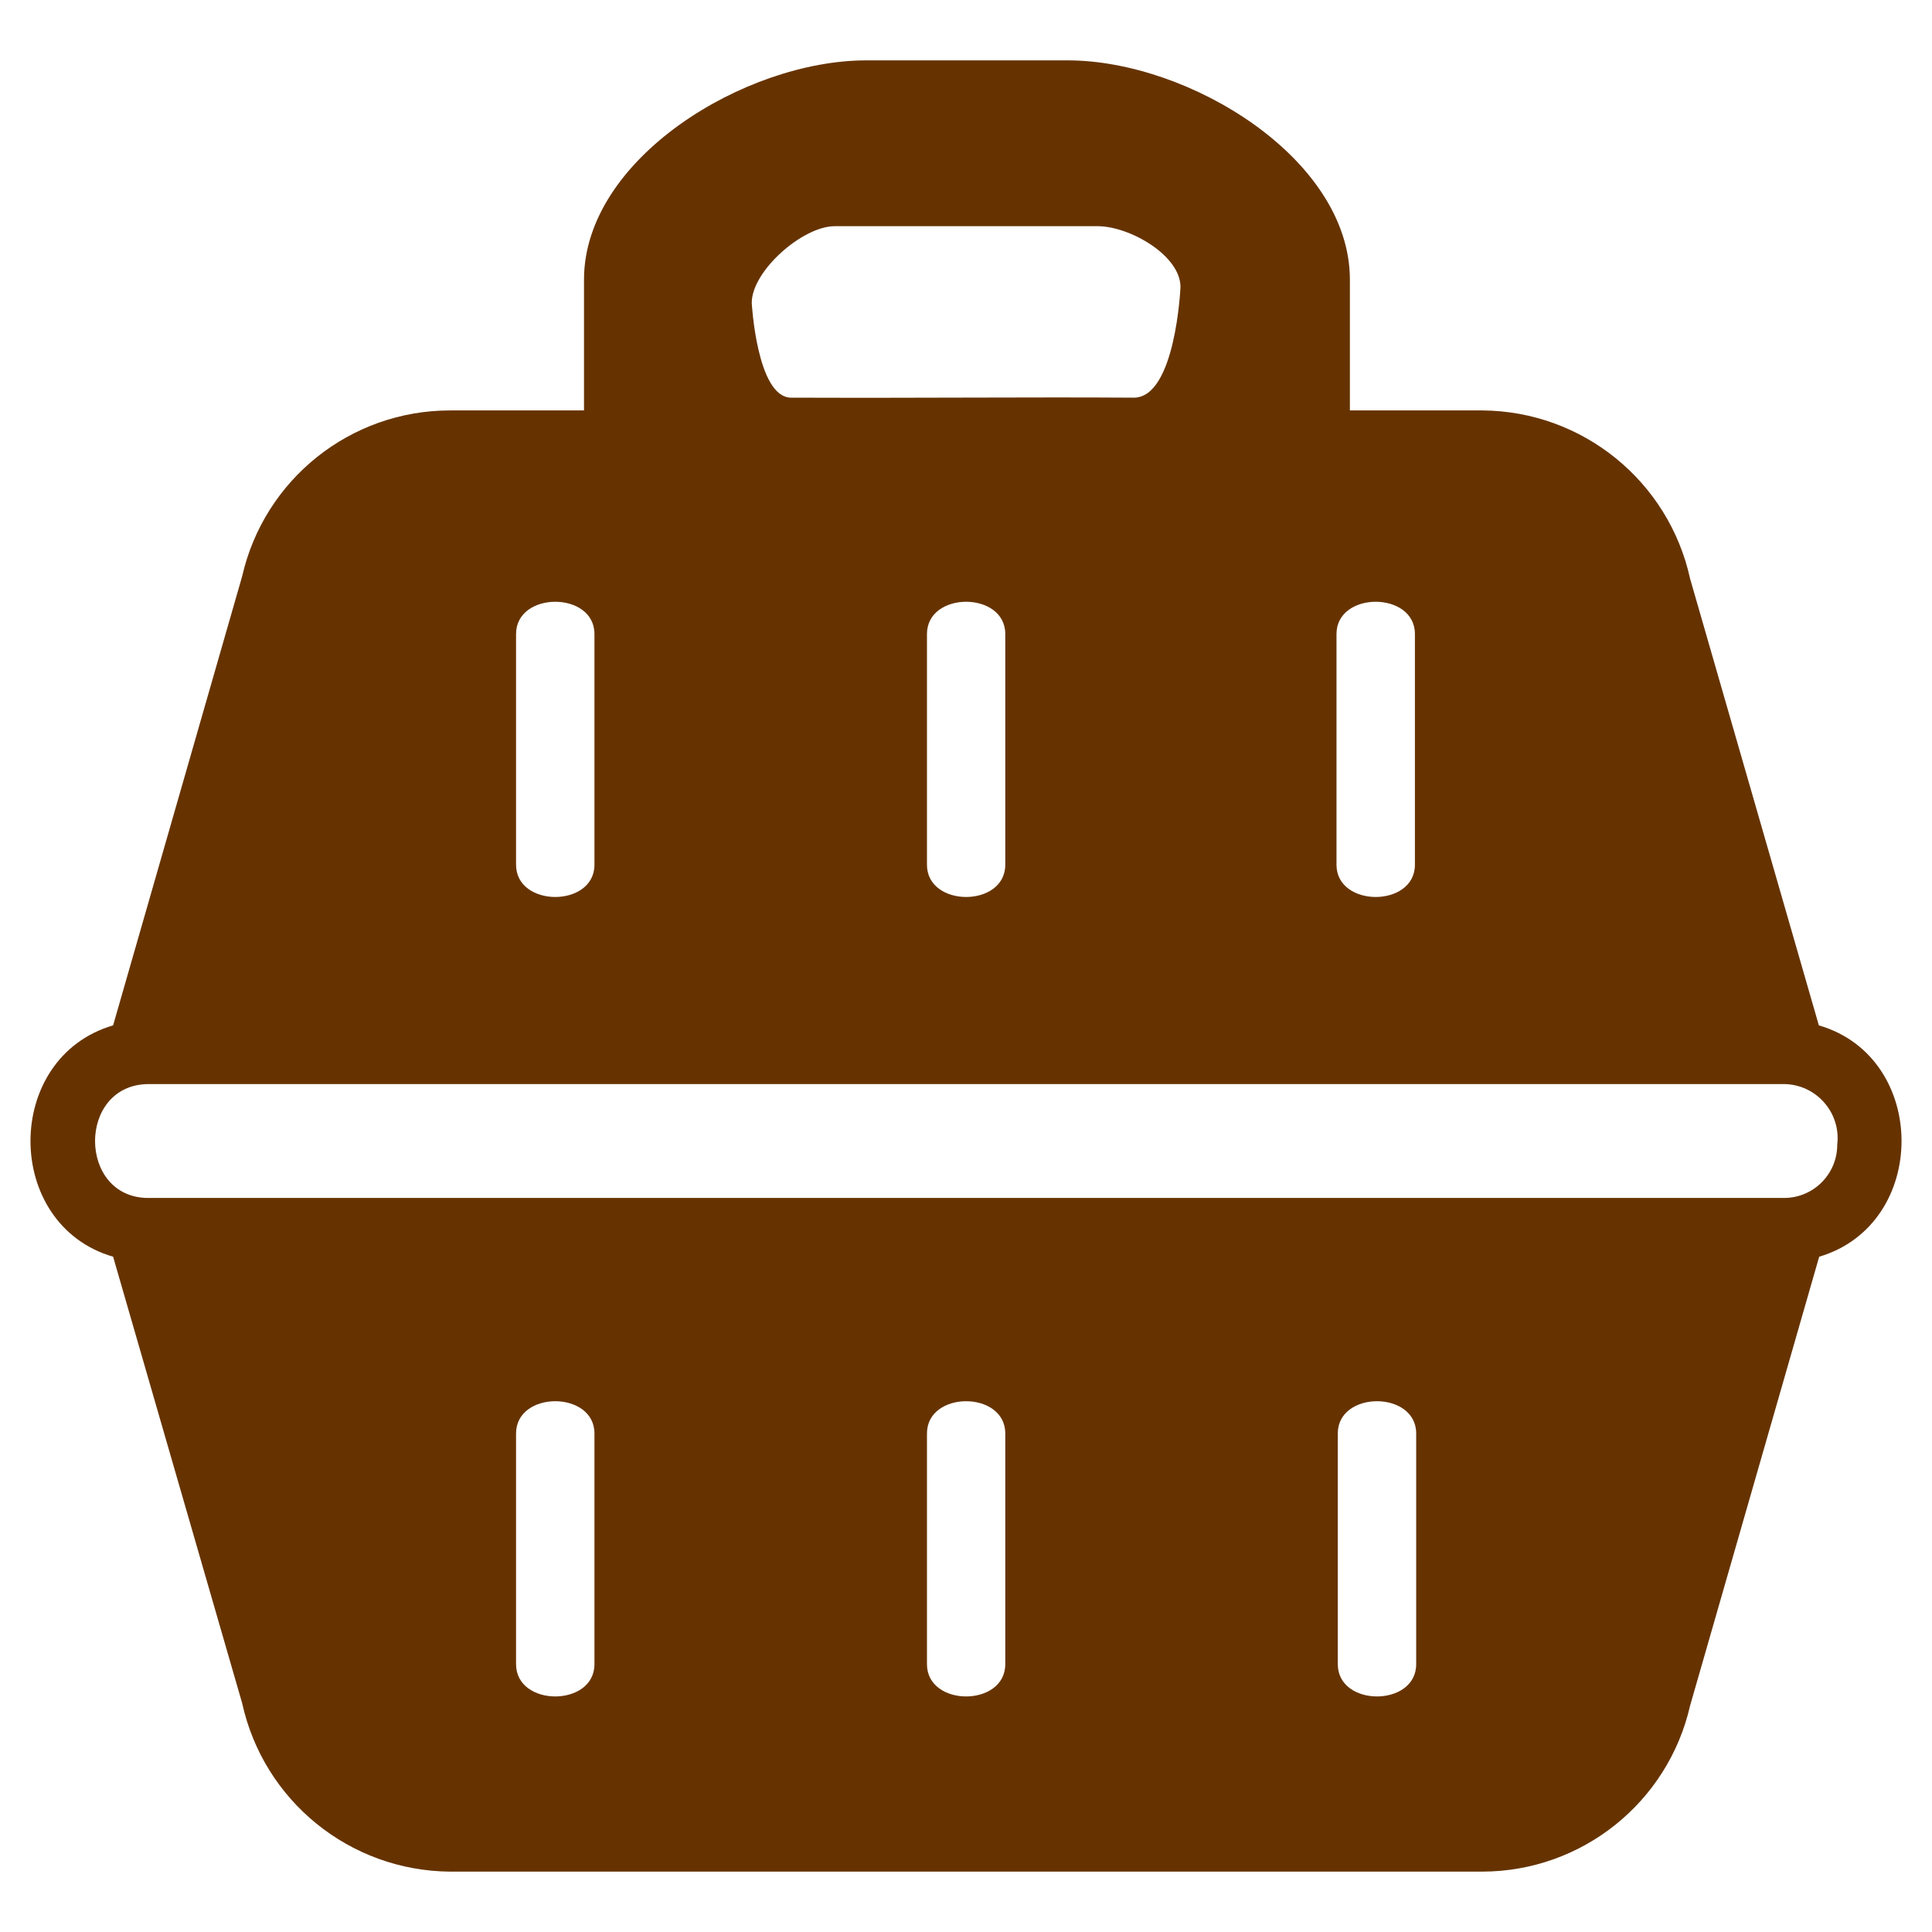
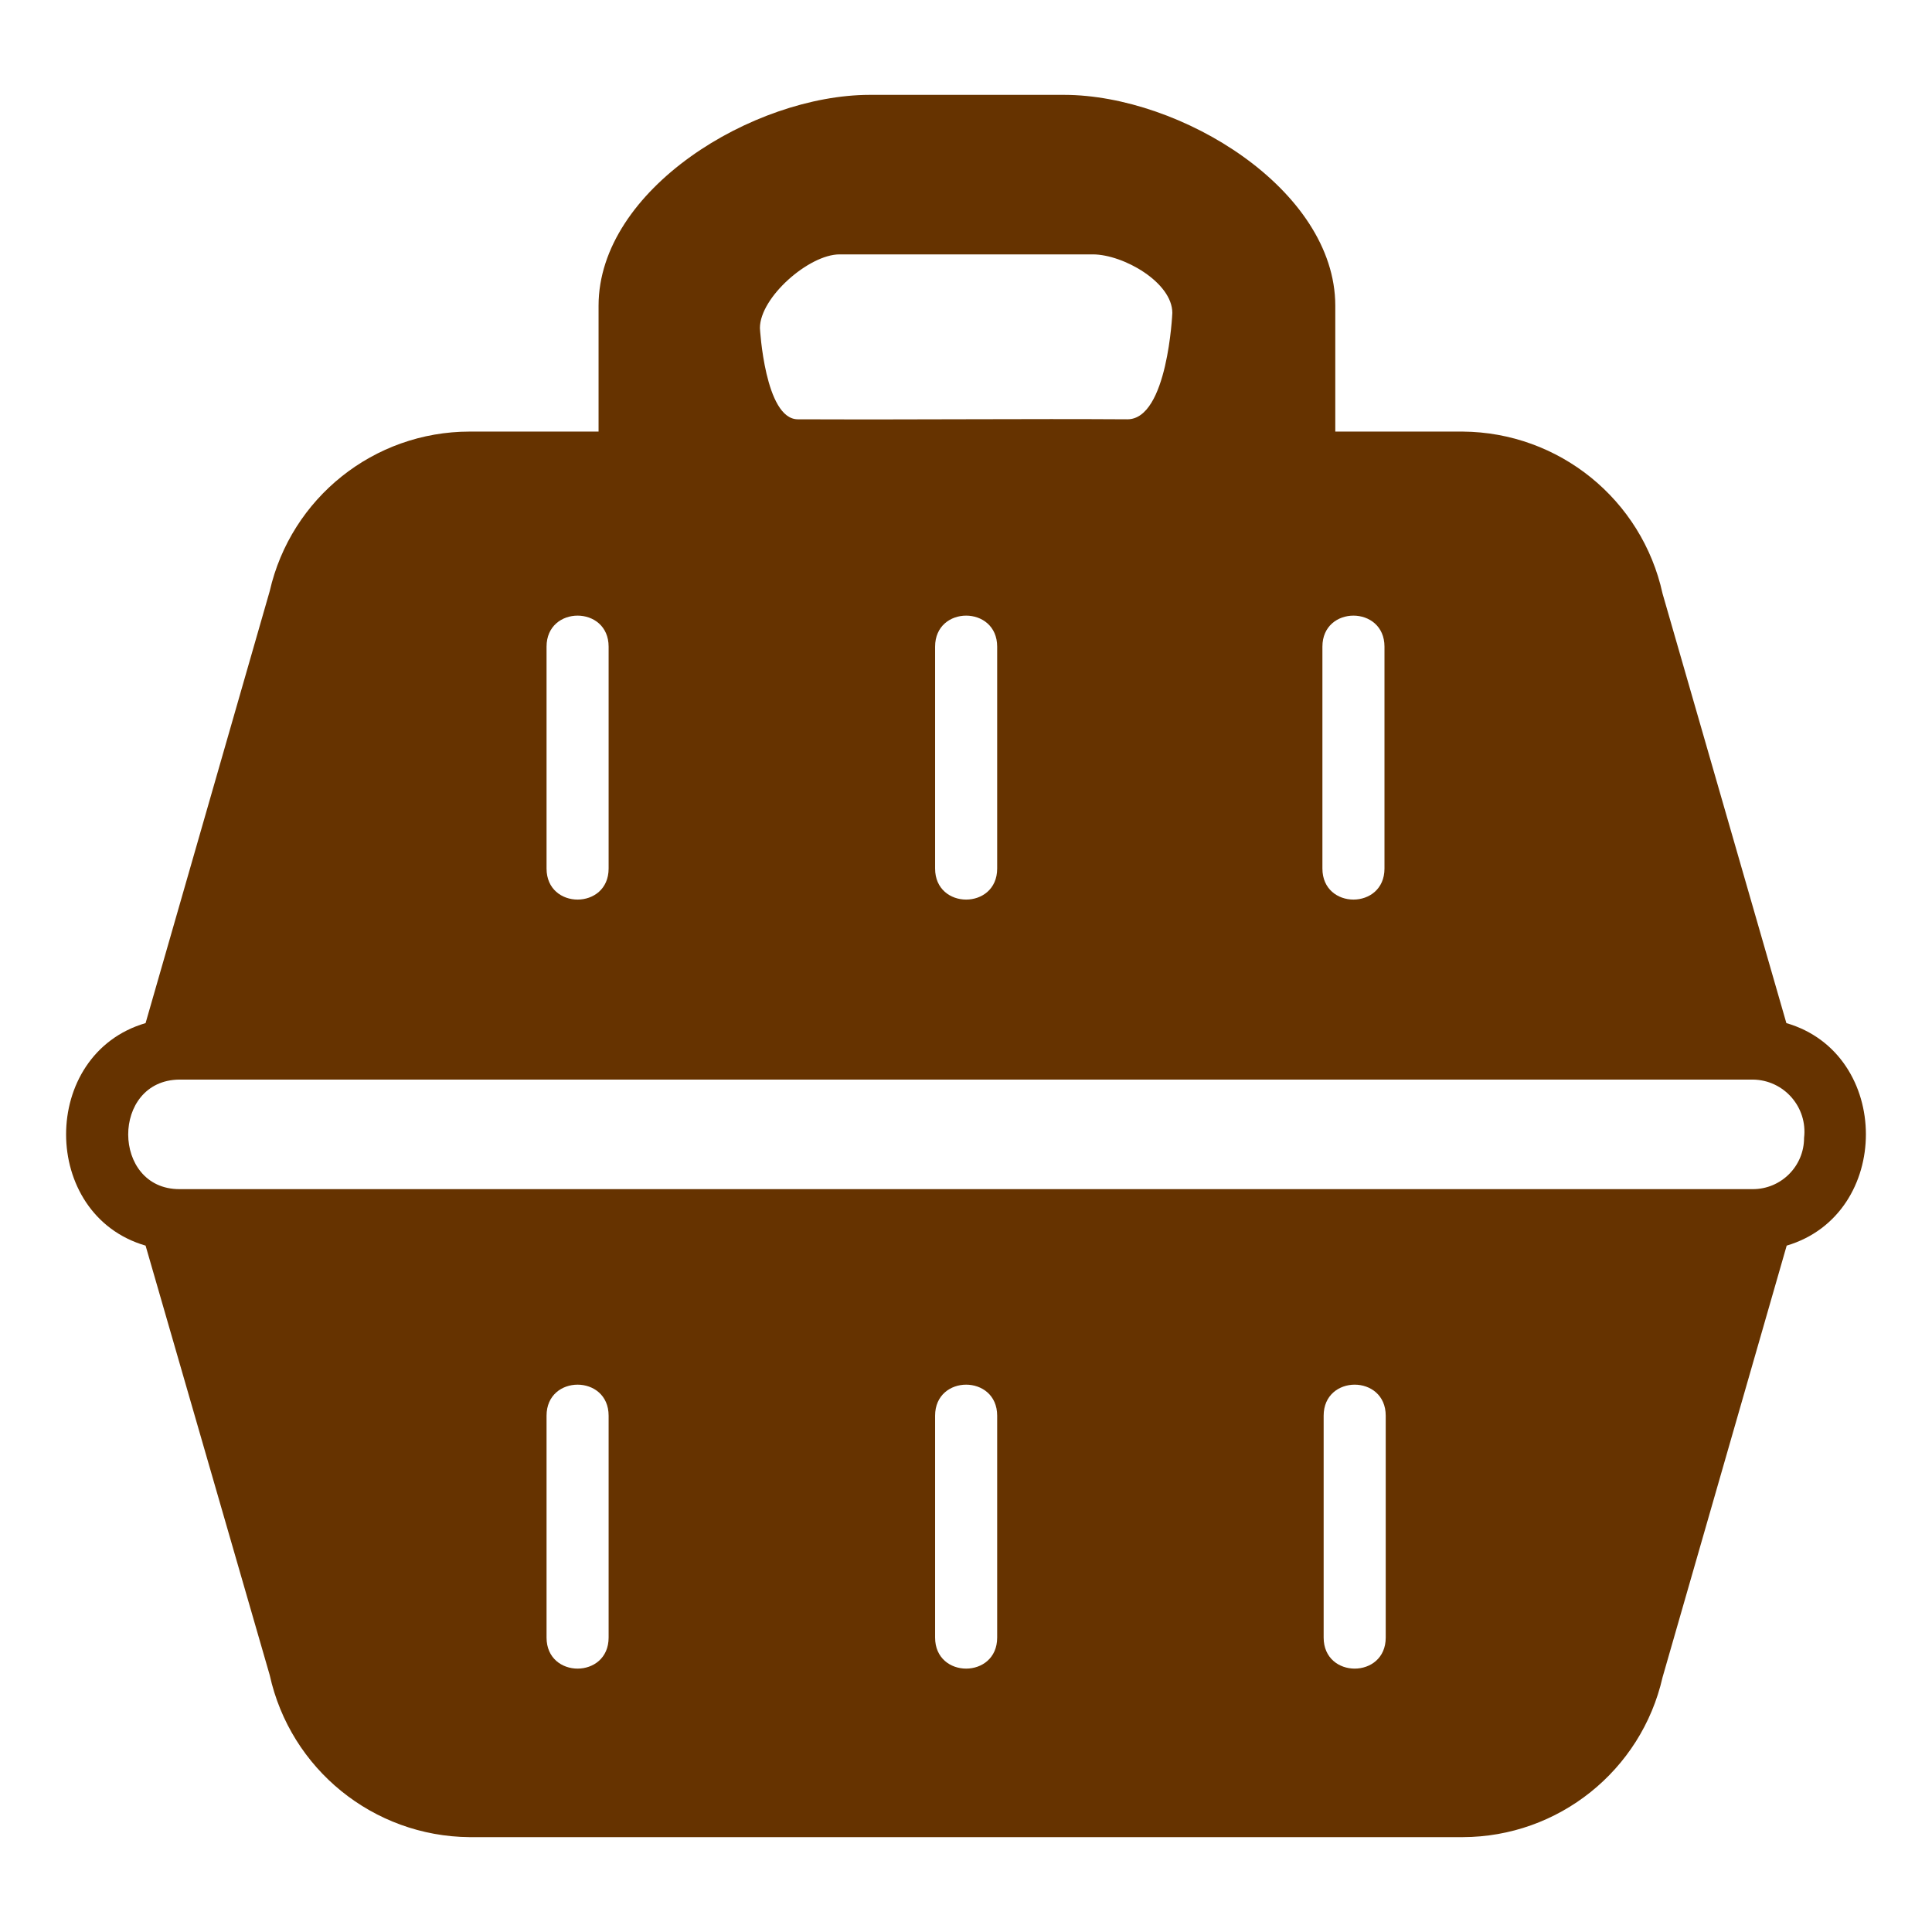
- <svg xmlns="http://www.w3.org/2000/svg" id="SVGRoot" version="1.1" viewBox="0 0 64 64" height="64px" width="64px">
+ <svg xmlns="http://www.w3.org/2000/svg" width="64px" height="64px" viewBox="0 0 64 64" version="1.1" id="SVGRoot">
  <defs id="defs830">
-     <filter style="color-interpolation-filters:sRGB" id="filter901" x="-0.005" width="1.01" y="-0.005" height="1.01">
-       <feGaussianBlur stdDeviation="0.96" id="feGaussianBlur903" />
+     <filter height="1.01" y="-0.005" width="1.01" x="-0.005" id="filter901" style="color-interpolation-filters:sRGB">
+       <feGaussianBlur id="feGaussianBlur903" stdDeviation="0.96" />
    </filter>
-     <filter style="color-interpolation-filters:sRGB" id="filter905" x="-0.005" width="1.01" y="-0.005" height="1.01">
-       <feGaussianBlur stdDeviation="0.123" id="feGaussianBlur907" />
+     <filter height="1.01" y="-0.005" width="1.01" x="-0.005" id="filter905" style="color-interpolation-filters:sRGB">
+       <feGaussianBlur id="feGaussianBlur907" stdDeviation="0.123" />
    </filter>
-     <filter style="color-interpolation-filters:sRGB" id="filter909" x="-0.009" width="1.018" y="-0.009" height="1.018">
-       <feGaussianBlur stdDeviation="0.123" id="feGaussianBlur911" />
+     <filter height="1.018" y="-0.009" width="1.018" x="-0.009" id="filter909" style="color-interpolation-filters:sRGB">
+       <feGaussianBlur id="feGaussianBlur911" stdDeviation="0.123" />
    </filter>
-     <filter style="color-interpolation-filters:sRGB" id="filter913" x="-0.036" width="1.072" y="-0.036" height="1.072">
-       <feGaussianBlur stdDeviation="0.123" id="feGaussianBlur915" />
+     <filter height="1.072" y="-0.036" width="1.072" x="-0.036" id="filter913" style="color-interpolation-filters:sRGB">
+       <feGaussianBlur id="feGaussianBlur915" stdDeviation="0.123" />
    </filter>
-     <filter style="color-interpolation-filters:sRGB" id="filter917" x="-0.021" width="1.041" y="-0.021" height="1.041">
-       <feGaussianBlur stdDeviation="0.123" id="feGaussianBlur919" />
+     <filter height="1.041" y="-0.021" width="1.041" x="-0.021" id="filter917" style="color-interpolation-filters:sRGB">
+       <feGaussianBlur id="feGaussianBlur919" stdDeviation="0.123" />
    </filter>
-     <filter style="color-interpolation-filters:sRGB" id="filter921" x="-0.008" width="1.015" y="-0.008" height="1.015">
-       <feGaussianBlur stdDeviation="0.123" id="feGaussianBlur923" />
+     <filter height="1.015" y="-0.008" width="1.015" x="-0.008" id="filter921" style="color-interpolation-filters:sRGB">
+       <feGaussianBlur id="feGaussianBlur923" stdDeviation="0.123" />
    </filter>
  </defs>
-   <path id="path2-2" d="M 60.252,33.967 55.988,19.175 C 55.279,15.936 52.421,13.619 49.105,13.596 H 44.717 V 9.257 C 44.711,5.251 39.386,2.006 35.381,2 h -6.699 c -4.005,0.006 -9.33,3.251 -9.336,7.257 V 13.596 H 14.905 c -3.295,0.002 -6.15,2.281 -6.883,5.493 L 3.747,33.967 c -3.655,1.069 -3.644,6.605 0,7.663 L 8.022,56.421 C 8.734,59.658 11.59,61.973 14.905,62 h 34.2 c 3.296,-0.007 6.151,-2.29 6.883,-5.504 l 4.275,-14.866 c 3.644,-1.079 3.634,-6.605 -0.011,-7.663 z M 33.301,21.003 v 7.642 c 0,1.425 -2.594,1.425 -2.594,0 V 21.003 c 0,-1.425 2.594,-1.425 2.594,0 z m -16.206,0 c 0,-1.425 2.597,-1.425 2.597,0 v 7.642 c 0,1.425 -2.597,1.425 -2.597,0 z m 27.178,0 c 0,-1.425 2.598,-1.425 2.598,0 v 7.642 c 0,1.425 -2.598,1.425 -2.598,0 z M 24.903,10.03 c 0,-1.057 1.689,-2.537 2.745,-2.537 h 8.724 c 1.052,0.006 2.734,0.965 2.733,2.017 0,0 -0.16,3.671 -1.551,3.663 -3.576,-0.023 -6.671,0.016 -11.348,0 -1.134,-0.004 -1.304,-3.143 -1.304,-3.143 z m -5.211,45.098 c 0,1.425 -2.597,1.425 -2.597,0 V 47.486 c 0,-1.425 2.597,-1.425 2.597,0 z m 13.609,0 c 0,1.425 -2.594,1.425 -2.594,0 V 47.486 c 0,-1.425 2.594,-1.425 2.594,0 z m 13.612,0 c 0,1.425 -2.597,1.425 -2.597,0 V 47.486 c 0,-1.425 2.597,-1.425 2.597,0 z M 60.861,37.921 c 0,0.974 -0.789,1.763 -1.763,1.763 H 4.912 c -2.34,0 -2.362,-3.751 0,-3.773 H 59.098 c 1.069,0.012 1.891,0.948 1.763,2.009 z" style="display:inline;opacity:1;fill:#663300;fill-opacity:1;stroke-width:1.069;stop-opacity:1" />
+   <g transform="matrix(1.028057,0,0,1.028057,-0.893322,-0.8978176)" data-name="Layer 25" id="g4">
+     <path style="fill:#663300;fill-opacity:1" d="M 58.43,33.84 54.44,20 C 53.777,16.969 51.103,14.802 48,14.78 H 43.895 V 10.72 C 43.889,6.972 38.907,3.936 35.159,3.93 h -6.268 c -3.748,0.006 -8.73,3.042 -8.735,6.79 v 4.06 H 16 c -3.083,0.002 -5.754,2.135 -6.44,5.14 l -4,13.92 c -3.42,1 -3.41,6.18 0,7.17 l 4,13.84 c 0.667,3.029 3.339,5.195 6.44,5.22 h 32 c 3.084,-0.007 5.755,-2.143 6.44,-5.15 l 4,-13.91 C 61.85,40 61.84,34.83 58.43,33.84 Z M 33,21.71 v 7.15 c 0,1.333 -2,1.333 -2,0 v -7.15 c 0,-1.333 2,-1.333 2,0 z m -14.52,0 c 0,-1.333 2,-1.333 2,0 v 7.15 c 0,1.333 -2,1.333 -2,0 z m 25,0 c 0,-1.333 2,-1.333 2,0 v 7.15 c 0,1.333 -2,1.333 -2,0 z M 25.355,11.444 c 0,-0.989 1.58,-2.374 2.568,-2.374 h 8.163 c 0.985,0.005 2.558,0.903 2.558,1.887 0,0 -0.149,3.435 -1.451,3.427 -3.346,-0.021 -6.242,0.015 -10.618,0 -1.061,-0.004 -1.22,-2.941 -1.22,-2.941 z M 20.48,53.64 c 0,1.333 -2,1.333 -2,0 v -7.15 c 0,-1.333 2,-1.333 2,0 z m 12.52,0 c 0,1.333 -2,1.333 -2,0 v -7.15 c 0,-1.333 2,-1.333 2,0 z m 12.52,0 c 0,1.333 -2,1.333 -2,0 v -7.15 c 0,-1.333 2,-1.333 2,0 z M 59,37.54 c 0,0.911 -0.739,1.65 -1.65,1.65 H 6.65 c -2.19,0 -2.21,-3.51 0,-3.53 h 50.7 c 1,0.011 1.769,0.887 1.65,1.88 z" id="path2" />
+   </g>
</svg>
